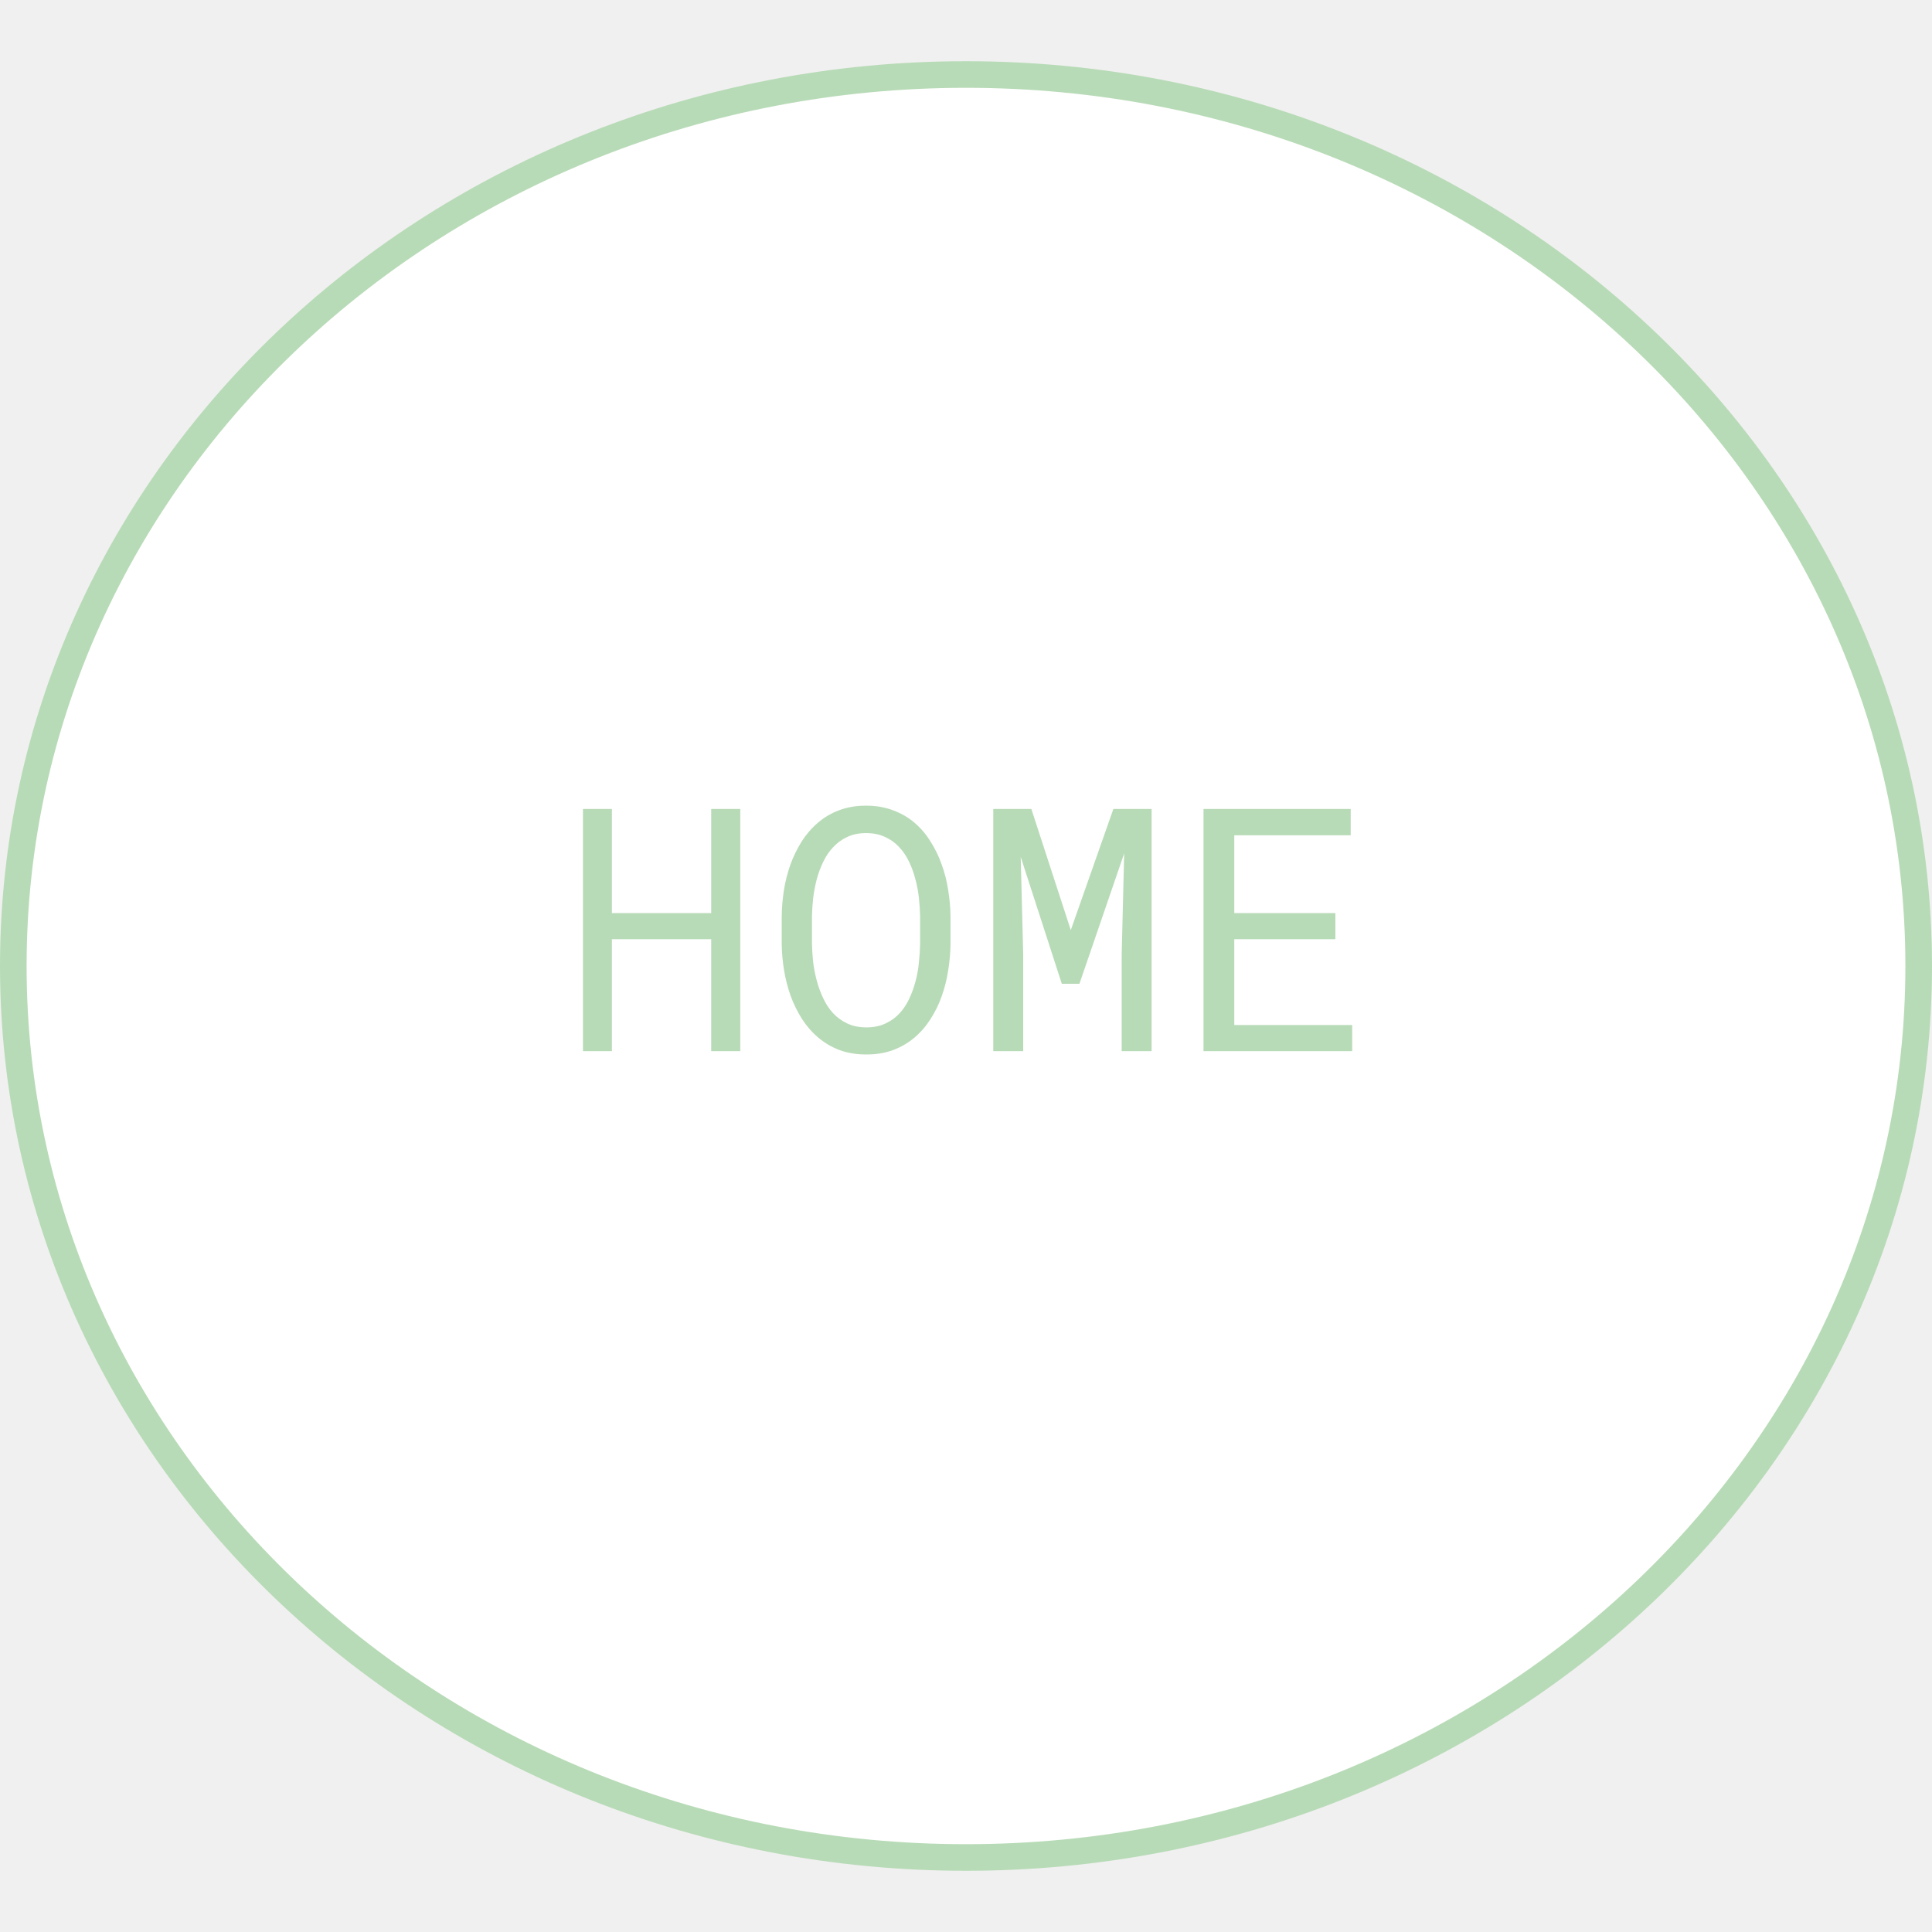
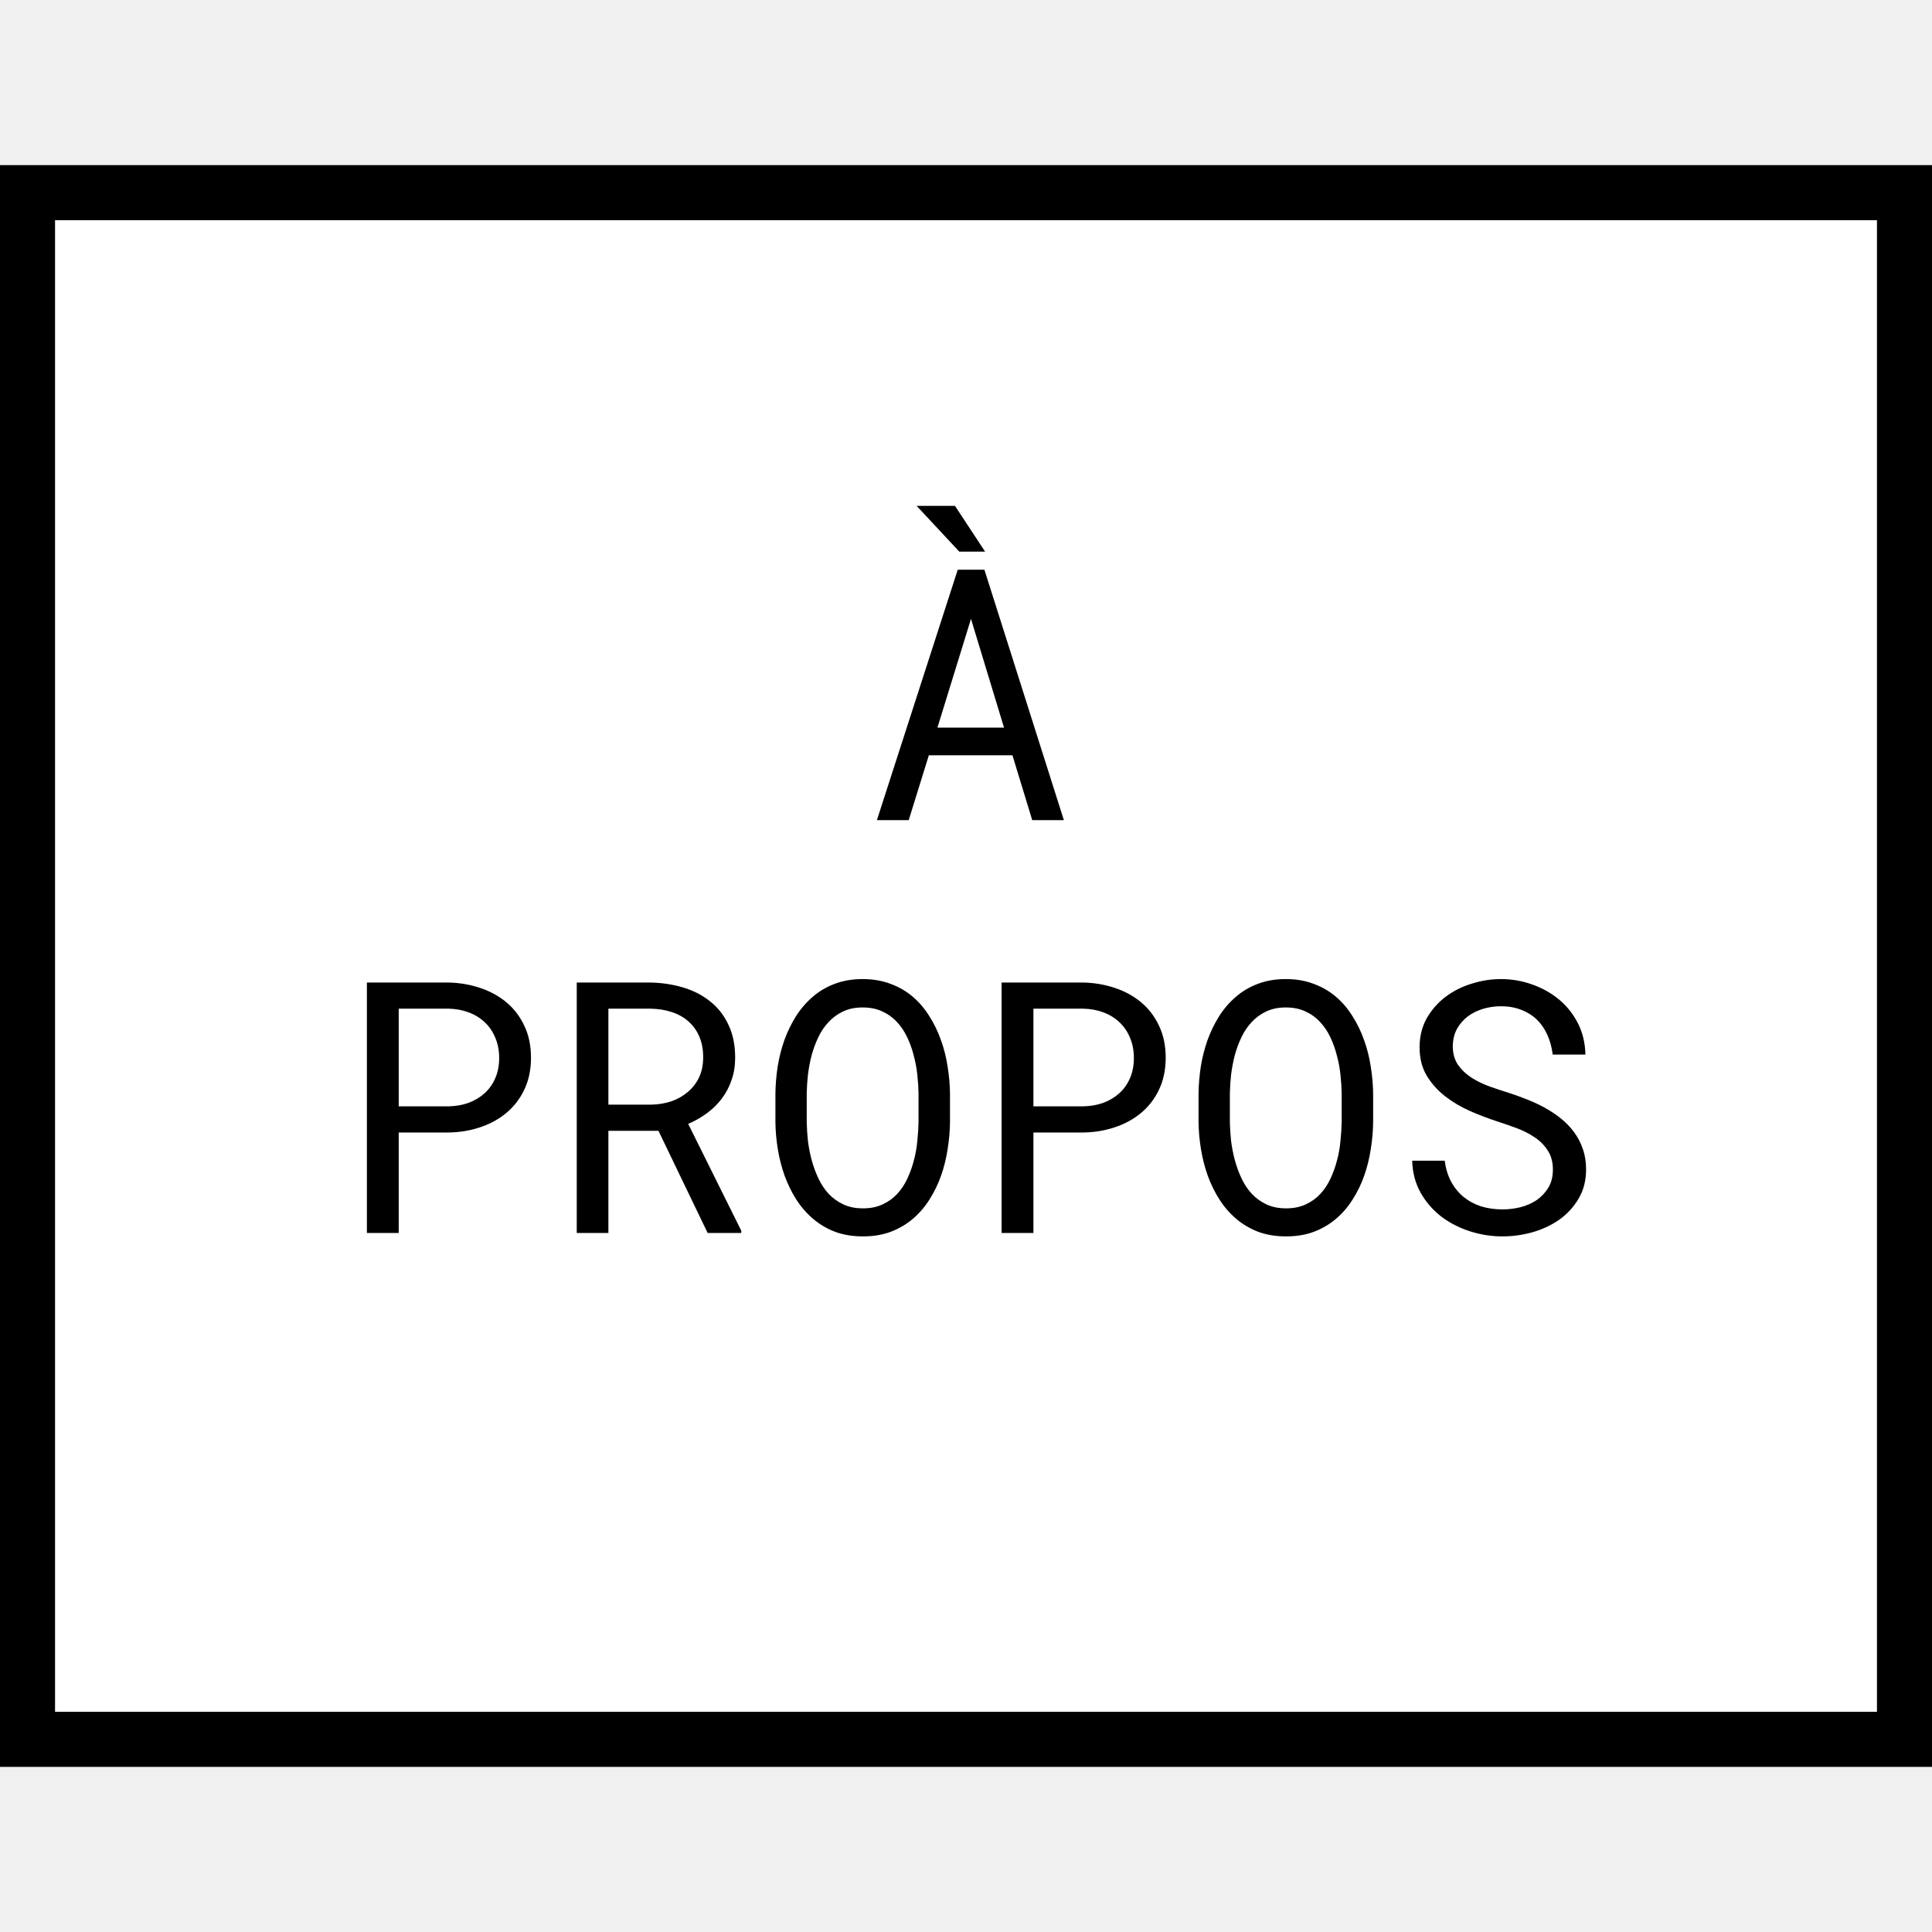
- <svg xmlns="http://www.w3.org/2000/svg" width="200" height="200" viewBox="0 0 363 340" fill="none">
-   <path d="M360.5 170C360.5 262.356 280.516 337.5 181.5 337.5C82.484 337.5 2.5 262.356 2.5 170C2.5 77.644 82.484 2.5 181.5 2.5C280.516 2.5 360.5 77.644 360.5 170Z" fill="white" stroke="#B8DBB7" stroke-width="5" />
-   <path d="M139.094 186H133.625V164.969H114.969V186H109.531V140.5H114.969V160.062H133.625V140.5H139.094V186ZM178.594 165.875C178.573 167.5 178.427 169.146 178.156 170.812C177.906 172.458 177.51 174.052 176.969 175.594C176.427 177.135 175.729 178.573 174.875 179.906C174.042 181.24 173.042 182.406 171.875 183.406C170.708 184.406 169.365 185.198 167.844 185.781C166.344 186.344 164.656 186.625 162.781 186.625C160.906 186.625 159.208 186.344 157.688 185.781C156.188 185.198 154.854 184.406 153.688 183.406C152.521 182.406 151.51 181.24 150.656 179.906C149.802 178.552 149.094 177.104 148.531 175.562C147.99 174.021 147.583 172.427 147.312 170.781C147.042 169.135 146.896 167.5 146.875 165.875V160.688C146.896 159.062 147.031 157.427 147.281 155.781C147.552 154.115 147.958 152.51 148.5 150.969C149.062 149.427 149.76 147.99 150.594 146.656C151.448 145.302 152.458 144.125 153.625 143.125C154.792 142.104 156.125 141.312 157.625 140.75C159.146 140.167 160.844 139.875 162.719 139.875C164.594 139.875 166.292 140.167 167.812 140.75C169.333 141.312 170.677 142.094 171.844 143.094C173.01 144.094 174.01 145.271 174.844 146.625C175.698 147.958 176.396 149.396 176.938 150.938C177.5 152.479 177.906 154.083 178.156 155.75C178.427 157.417 178.573 159.062 178.594 160.688V165.875ZM172.875 160.625C172.854 159.542 172.781 158.417 172.656 157.25C172.531 156.062 172.312 154.896 172 153.75C171.708 152.583 171.312 151.479 170.812 150.438C170.312 149.375 169.688 148.448 168.938 147.656C168.188 146.844 167.302 146.208 166.281 145.75C165.26 145.271 164.073 145.031 162.719 145.031C161.385 145.031 160.208 145.271 159.188 145.75C158.167 146.229 157.281 146.875 156.531 147.688C155.781 148.479 155.156 149.406 154.656 150.469C154.156 151.51 153.75 152.615 153.438 153.781C153.146 154.927 152.927 156.094 152.781 157.281C152.656 158.448 152.583 159.562 152.562 160.625V165.875C152.583 166.938 152.656 168.062 152.781 169.25C152.927 170.438 153.156 171.615 153.469 172.781C153.781 173.927 154.188 175.031 154.688 176.094C155.188 177.156 155.812 178.094 156.562 178.906C157.312 179.698 158.198 180.333 159.219 180.812C160.24 181.292 161.427 181.531 162.781 181.531C164.135 181.531 165.323 181.292 166.344 180.812C167.385 180.333 168.271 179.698 169 178.906C169.75 178.094 170.365 177.167 170.844 176.125C171.344 175.062 171.74 173.958 172.031 172.812C172.344 171.646 172.552 170.469 172.656 169.281C172.781 168.094 172.854 166.958 172.875 165.875V160.625ZM193.781 140.5L201.188 163.25L209.188 140.5H216.375V186H210.75V167.844L211.219 148.844L202.812 173.344H199.5L191.781 149.5L192.25 167.844V186H186.625V140.5H193.781ZM250.906 164.969H231.906V181.094H254.062V186H226.125V140.5H253.781V145.438H231.906V160.062H250.906V164.969Z" fill="#B8DBB7" />
+ <svg xmlns="http://www.w3.org/2000/svg" width="200" height="200" viewBox="0 0 351 291" fill="none">
+   <rect x="5" y="5" width="341" height="281" fill="white" stroke="black" stroke-width="10" />
+   <path d="M183.938 107.219H168.75L165.094 119H159.312L174 73.5H178.844L193.281 119H187.531L183.938 107.219ZM170.312 102.188H182.406L176.406 82.438L170.312 102.188ZM178.969 70.219H174.281L166.531 61.906H173.5L178.969 70.219ZM72.438 175.75V194H66.656V148.5H81.406C83.448 148.542 85.375 148.865 87.188 149.469C89.021 150.073 90.625 150.948 92 152.094C93.375 153.24 94.458 154.656 95.25 156.344C96.062 158.031 96.469 159.969 96.469 162.156C96.469 164.344 96.062 166.281 95.25 167.969C94.458 169.635 93.375 171.042 92 172.188C90.625 173.333 89.021 174.208 87.188 174.812C85.375 175.417 83.448 175.729 81.406 175.75H72.438ZM72.438 171H81.406C82.74 170.979 83.969 170.771 85.094 170.375C86.219 169.958 87.198 169.375 88.031 168.625C88.865 167.875 89.51 166.969 89.969 165.906C90.448 164.823 90.688 163.594 90.688 162.219C90.688 160.844 90.448 159.604 89.969 158.5C89.51 157.396 88.865 156.458 88.031 155.688C87.219 154.917 86.24 154.323 85.094 153.906C83.969 153.49 82.74 153.271 81.406 153.25H72.438V171ZM119.625 175.438H110.531V194H104.781V148.5H118.125C120.25 148.542 122.25 148.844 124.125 149.406C126 149.969 127.635 150.812 129.031 151.938C130.448 153.062 131.552 154.479 132.344 156.188C133.156 157.875 133.562 159.865 133.562 162.156C133.562 163.635 133.344 164.99 132.906 166.219C132.49 167.448 131.906 168.562 131.156 169.562C130.406 170.562 129.51 171.448 128.469 172.219C127.427 172.99 126.281 173.646 125.031 174.188L134.688 193.625L134.656 194H128.562L119.625 175.438ZM110.531 170.688H118.281C119.573 170.667 120.792 170.469 121.938 170.094C123.083 169.698 124.083 169.135 124.938 168.406C125.812 167.677 126.5 166.792 127 165.75C127.5 164.688 127.75 163.469 127.75 162.094C127.75 160.635 127.51 159.365 127.031 158.281C126.552 157.177 125.885 156.26 125.031 155.531C124.177 154.781 123.156 154.219 121.969 153.844C120.802 153.469 119.521 153.271 118.125 153.25H110.531V170.688ZM172.594 173.875C172.573 175.5 172.427 177.146 172.156 178.812C171.906 180.458 171.51 182.052 170.969 183.594C170.427 185.135 169.729 186.573 168.875 187.906C168.042 189.24 167.042 190.406 165.875 191.406C164.708 192.406 163.365 193.198 161.844 193.781C160.344 194.344 158.656 194.625 156.781 194.625C154.906 194.625 153.208 194.344 151.688 193.781C150.188 193.198 148.854 192.406 147.688 191.406C146.521 190.406 145.51 189.24 144.656 187.906C143.802 186.552 143.094 185.104 142.531 183.562C141.99 182.021 141.583 180.427 141.312 178.781C141.042 177.135 140.896 175.5 140.875 173.875V168.688C140.896 167.062 141.031 165.427 141.281 163.781C141.552 162.115 141.958 160.51 142.5 158.969C143.062 157.427 143.76 155.99 144.594 154.656C145.448 153.302 146.458 152.125 147.625 151.125C148.792 150.104 150.125 149.312 151.625 148.75C153.146 148.167 154.844 147.875 156.719 147.875C158.594 147.875 160.292 148.167 161.812 148.75C163.333 149.312 164.677 150.094 165.844 151.094C167.01 152.094 168.01 153.271 168.844 154.625C169.698 155.958 170.396 157.396 170.938 158.938C171.5 160.479 171.906 162.083 172.156 163.75C172.427 165.417 172.573 167.062 172.594 168.688V173.875ZM166.875 168.625C166.854 167.542 166.781 166.417 166.656 165.25C166.531 164.062 166.312 162.896 166 161.75C165.708 160.583 165.312 159.479 164.812 158.438C164.312 157.375 163.688 156.448 162.938 155.656C162.188 154.844 161.302 154.208 160.281 153.75C159.26 153.271 158.073 153.031 156.719 153.031C155.385 153.031 154.208 153.271 153.188 153.75C152.167 154.229 151.281 154.875 150.531 155.688C149.781 156.479 149.156 157.406 148.656 158.469C148.156 159.51 147.75 160.615 147.438 161.781C147.146 162.927 146.927 164.094 146.781 165.281C146.656 166.448 146.583 167.562 146.562 168.625V173.875C146.583 174.938 146.656 176.062 146.781 177.25C146.927 178.438 147.156 179.615 147.469 180.781C147.781 181.927 148.188 183.031 148.688 184.094C149.188 185.156 149.812 186.094 150.562 186.906C151.312 187.698 152.198 188.333 153.219 188.812C154.24 189.292 155.427 189.531 156.781 189.531C158.135 189.531 159.323 189.292 160.344 188.812C161.385 188.333 162.271 187.698 163 186.906C163.75 186.094 164.365 185.167 164.844 184.125C165.344 183.062 165.74 181.958 166.031 180.812C166.344 179.646 166.552 178.469 166.656 177.281C166.781 176.094 166.854 174.958 166.875 173.875V168.625ZM187.75 175.75V194H181.969V148.5H196.719C198.76 148.542 200.688 148.865 202.5 149.469C204.333 150.073 205.938 150.948 207.312 152.094C208.688 153.24 209.771 154.656 210.562 156.344C211.375 158.031 211.781 159.969 211.781 162.156C211.781 164.344 211.375 166.281 210.562 167.969C209.771 169.635 208.688 171.042 207.312 172.188C205.938 173.333 204.333 174.208 202.5 174.812C200.688 175.417 198.76 175.729 196.719 175.75H187.75ZM187.75 171H196.719C198.052 170.979 199.281 170.771 200.406 170.375C201.531 169.958 202.51 169.375 203.344 168.625C204.177 167.875 204.823 166.969 205.281 165.906C205.76 164.823 206 163.594 206 162.219C206 160.844 205.76 159.604 205.281 158.5C204.823 157.396 204.177 156.458 203.344 155.688C202.531 154.917 201.552 154.323 200.406 153.906C199.281 153.49 198.052 153.271 196.719 153.25H187.75V171ZM249.469 173.875C249.448 175.5 249.302 177.146 249.031 178.812C248.781 180.458 248.385 182.052 247.844 183.594C247.302 185.135 246.604 186.573 245.75 187.906C244.917 189.24 243.917 190.406 242.75 191.406C241.583 192.406 240.24 193.198 238.719 193.781C237.219 194.344 235.531 194.625 233.656 194.625C231.781 194.625 230.083 194.344 228.562 193.781C227.062 193.198 225.729 192.406 224.562 191.406C223.396 190.406 222.385 189.24 221.531 187.906C220.677 186.552 219.969 185.104 219.406 183.562C218.865 182.021 218.458 180.427 218.188 178.781C217.917 177.135 217.771 175.5 217.75 173.875V168.688C217.771 167.062 217.906 165.427 218.156 163.781C218.427 162.115 218.833 160.51 219.375 158.969C219.938 157.427 220.635 155.99 221.469 154.656C222.323 153.302 223.333 152.125 224.5 151.125C225.667 150.104 227 149.312 228.5 148.75C230.021 148.167 231.719 147.875 233.594 147.875C235.469 147.875 237.167 148.167 238.688 148.75C240.208 149.312 241.552 150.094 242.719 151.094C243.885 152.094 244.885 153.271 245.719 154.625C246.573 155.958 247.271 157.396 247.812 158.938C248.375 160.479 248.781 162.083 249.031 163.75C249.302 165.417 249.448 167.062 249.469 168.688V173.875ZM243.75 168.625C243.729 167.542 243.656 166.417 243.531 165.25C243.406 164.062 243.188 162.896 242.875 161.75C242.583 160.583 242.188 159.479 241.688 158.438C241.188 157.375 240.562 156.448 239.812 155.656C239.062 154.844 238.177 154.208 237.156 153.75C236.135 153.271 234.948 153.031 233.594 153.031C232.26 153.031 231.083 153.271 230.062 153.75C229.042 154.229 228.156 154.875 227.406 155.688C226.656 156.479 226.031 157.406 225.531 158.469C225.031 159.51 224.625 160.615 224.312 161.781C224.021 162.927 223.802 164.094 223.656 165.281C223.531 166.448 223.458 167.562 223.438 168.625V173.875C223.458 174.938 223.531 176.062 223.656 177.25C223.802 178.438 224.031 179.615 224.344 180.781C224.656 181.927 225.062 183.031 225.562 184.094C226.062 185.156 226.688 186.094 227.438 186.906C228.188 187.698 229.073 188.333 230.094 188.812C231.115 189.292 232.302 189.531 233.656 189.531C235.01 189.531 236.198 189.292 237.219 188.812C238.26 188.333 239.146 187.698 239.875 186.906C240.625 186.094 241.24 185.167 241.719 184.125C242.219 183.062 242.615 181.958 242.906 180.812C243.219 179.646 243.427 178.469 243.531 177.281C243.656 176.094 243.729 174.958 243.75 173.875V168.625ZM282.125 182.5C282.125 181.104 281.802 179.927 281.156 178.969C280.531 178.01 279.719 177.208 278.719 176.562C277.719 175.896 276.615 175.344 275.406 174.906C274.219 174.469 273.073 174.073 271.969 173.719C270.365 173.198 268.729 172.573 267.062 171.844C265.417 171.115 263.906 170.219 262.531 169.156C261.177 168.094 260.062 166.844 259.188 165.406C258.333 163.948 257.906 162.24 257.906 160.281C257.906 158.323 258.333 156.573 259.188 155.031C260.062 153.49 261.198 152.188 262.594 151.125C263.99 150.062 265.573 149.26 267.344 148.719C269.115 148.156 270.896 147.875 272.688 147.875C274.667 147.875 276.573 148.208 278.406 148.875C280.24 149.521 281.865 150.438 283.281 151.625C284.698 152.812 285.833 154.25 286.688 155.938C287.542 157.625 287.99 159.51 288.031 161.594H282.094C281.927 160.281 281.604 159.094 281.125 158.031C280.646 156.948 280.01 156.021 279.219 155.25C278.427 154.479 277.479 153.885 276.375 153.469C275.292 153.031 274.062 152.812 272.688 152.812C271.583 152.812 270.5 152.969 269.438 153.281C268.396 153.594 267.458 154.062 266.625 154.688C265.812 155.312 265.156 156.083 264.656 157C264.177 157.917 263.938 158.979 263.938 160.188C263.958 161.5 264.292 162.615 264.938 163.531C265.583 164.427 266.396 165.188 267.375 165.812C268.375 166.438 269.448 166.958 270.594 167.375C271.76 167.792 272.854 168.156 273.875 168.469C275 168.823 276.135 169.229 277.281 169.688C278.427 170.125 279.531 170.635 280.594 171.219C281.656 171.802 282.646 172.458 283.562 173.188C284.479 173.917 285.281 174.75 285.969 175.688C286.656 176.604 287.188 177.625 287.562 178.75C287.958 179.854 288.156 181.083 288.156 182.438C288.156 184.479 287.698 186.26 286.781 187.781C285.885 189.302 284.719 190.573 283.281 191.594C281.844 192.594 280.219 193.354 278.406 193.875C276.594 194.375 274.781 194.625 272.969 194.625C270.948 194.625 268.969 194.312 267.031 193.688C265.094 193.062 263.354 192.167 261.812 191C260.292 189.812 259.052 188.375 258.094 186.688C257.135 184.979 256.625 183.042 256.562 180.875H262.469C262.656 182.292 263.042 183.552 263.625 184.656C264.208 185.74 264.958 186.667 265.875 187.438C266.792 188.188 267.844 188.76 269.031 189.156C270.24 189.531 271.552 189.719 272.969 189.719C274.094 189.719 275.198 189.583 276.281 189.312C277.385 189.021 278.365 188.583 279.219 188C280.073 187.396 280.771 186.646 281.312 185.75C281.854 184.833 282.125 183.75 282.125 182.5Z" fill="black" />
</svg>
